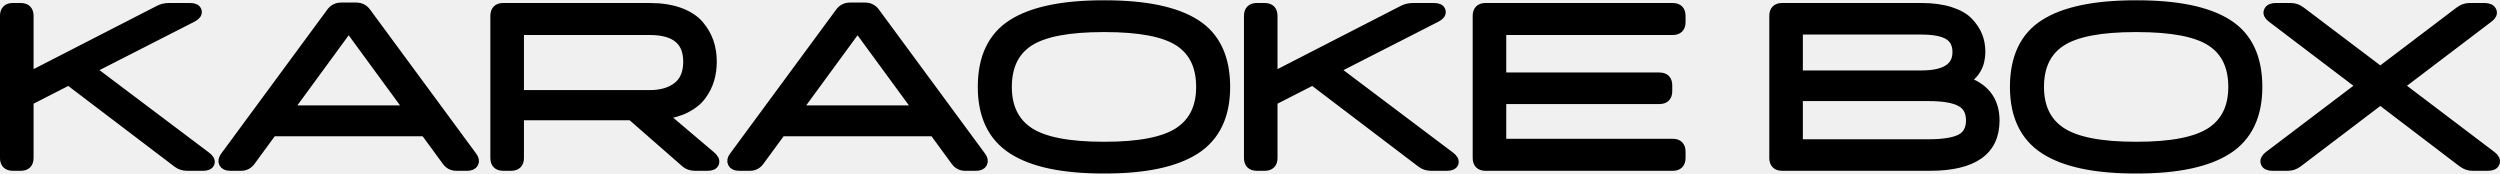
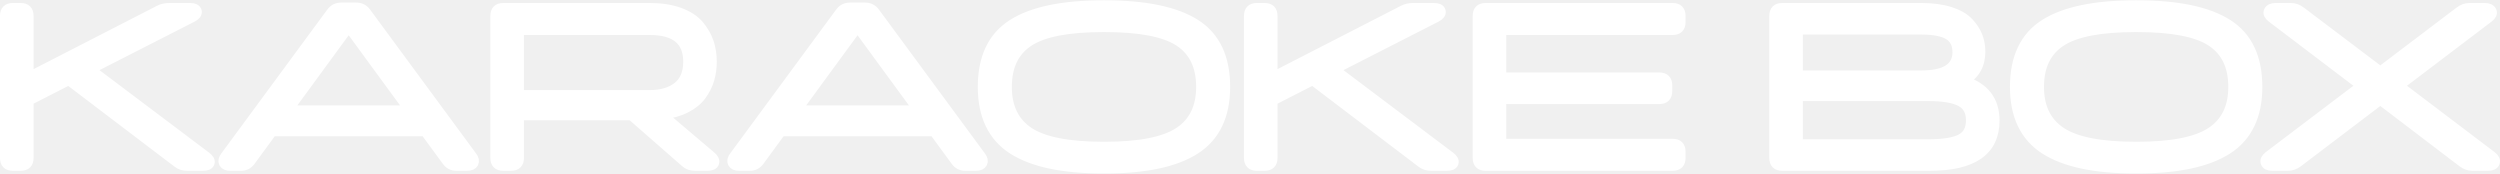
<svg xmlns="http://www.w3.org/2000/svg" xml:space="preserve" width="791" height="55" style="shape-rendering:geometricPrecision;text-rendering:geometricPrecision;image-rendering:optimizeQuality;fill-rule:evenodd;clip-rule:evenodd" viewBox="0 0 674.95 46.76">
-   <path d="M55.65 42.19c.82.61 1.13 1.18.95 1.71-.19.53-.78.79-1.8.79h-4.26c-1.02 0-1.89-.28-2.62-.85L18.57 21.55 7.73 27.09v15.47c0 1.42-.71 2.13-2.13 2.13H3.47c-1.43 0-2.14-.71-2.14-2.13V4.2c0-1.42.71-2.14 2.14-2.14H5.6c1.42 0 2.13.72 2.13 2.14v16.56L42.99 2.67c.77-.4 1.66-.61 2.68-.61h5.66c1.06 0 1.65.3 1.8.89.14.59-.26 1.12-1.19 1.61L24.35 18.63l31.3 23.56zm71.8-.06c.53.69.66 1.29.4 1.8-.27.51-.85.76-1.74.76h-2.92c-1.06 0-1.91-.44-2.56-1.34l-5.85-7.98H73.5l-5.85 7.98c-.65.9-1.5 1.34-2.56 1.34h-2.92c-.89 0-1.47-.25-1.74-.76-.26-.51-.13-1.11.4-1.8L89.45 3.28c.65-.89 1.54-1.34 2.68-1.34h4.02c1.14 0 2.03.45 2.68 1.34l28.62 38.85zM77.64 29.71h33L94.14 7.18l-16.5 22.53zm114.3 12.36c.77.65 1.07 1.25.88 1.8-.18.55-.78.82-1.79.82h-3.35c-1.1 0-1.97-.3-2.62-.91L170.5 31.05h-30.38v11.51c0 1.42-.71 2.13-2.13 2.13h-2.14c-1.42 0-2.13-.71-2.13-2.13V4.2c0-1.42.71-2.14 2.13-2.14h39.59c3.08 0 5.76.42 8.04 1.25 2.27.84 4.01 1.97 5.23 3.41 1.22 1.45 2.1 2.98 2.65 4.6.55 1.62.82 3.37.82 5.24 0 1.7-.22 3.31-.67 4.81-.44 1.5-1.16 2.93-2.16 4.29-.99 1.36-2.39 2.5-4.2 3.41-1.81.92-3.95 1.51-6.43 1.8l13.22 11.2zM140.12 8.03v17.54h35.32c3.12 0 5.63-.74 7.52-2.22 1.89-1.48 2.83-3.75 2.83-6.79 0-5.69-3.45-8.53-10.35-8.53h-35.32zm124.71 34.1c.53.69.66 1.29.4 1.8-.27.51-.84.76-1.74.76h-2.92c-1.06 0-1.91-.44-2.56-1.34l-5.84-7.98h-41.29l-5.85 7.98c-.65.9-1.5 1.34-2.56 1.34h-2.92c-.89 0-1.47-.25-1.73-.76-.27-.51-.14-1.11.39-1.8l28.62-38.85c.65-.89 1.55-1.34 2.68-1.34h4.02c1.14 0 2.03.45 2.68 1.34l28.62 38.85zm-49.81-12.42h33.01L231.52 7.18l-16.5 22.53zm83.25-28.38c11 0 19.17 1.71 24.51 5.12 5.33 3.41 8 9.05 8 16.93 0 7.75-2.69 13.36-8.06 16.84-5.38 3.47-13.53 5.2-24.45 5.2h-.37c-10.96 0-19.13-1.73-24.51-5.2-5.38-3.48-8.07-9.09-8.07-16.84 0-7.88 2.68-13.52 8.04-16.93 5.36-3.41 13.54-5.12 24.54-5.12h.37zm0 38.19c9.37 0 16.05-1.31 20.03-3.93 3.98-2.62 5.97-6.69 5.97-12.21 0-5.6-1.97-9.69-5.91-12.27-3.94-2.58-10.64-3.87-20.09-3.87h-.37c-9.46 0-16.17 1.29-20.13 3.87-3.96 2.58-5.93 6.67-5.93 12.27 0 5.52 1.99 9.59 5.96 12.21 3.98 2.62 10.68 3.93 20.1 3.93h.37zm93.23 2.67c.81.61 1.12 1.18.94 1.71-.18.53-.78.79-1.79.79h-4.27c-1.01 0-1.89-.28-2.62-.85l-29.35-22.29-10.84 5.54v15.47c0 1.42-.71 2.13-2.13 2.13h-2.13c-1.42 0-2.13-.71-2.13-2.13V4.2c0-1.42.71-2.14 2.13-2.14h2.13c1.42 0 2.13.72 2.13 2.14v16.56l35.26-18.09c.77-.4 1.67-.61 2.68-.61h5.66c1.06 0 1.66.3 1.8.89.14.59-.25 1.12-1.19 1.61L360.2 18.63l31.3 23.56zm60.1-34.16h-46.28v12.79h42.69c1.42 0 2.13.71 2.13 2.13v1.58c0 1.43-.71 2.14-2.13 2.14h-42.69v12.05h46.28c1.42 0 2.13.71 2.13 2.13v1.71c0 1.42-.71 2.13-2.13 2.13h-50.54c-1.42 0-2.13-.71-2.13-2.13V4.2c0-1.42.71-2.14 2.13-2.14h50.54c1.42 0 2.13.72 2.13 2.14v1.7c0 1.42-.71 2.13-2.13 2.13zm78.56 13.7c5.56 1.75 8.34 5.32 8.34 10.72 0 8.16-5.82 12.24-17.47 12.24h-39.89c-1.42 0-2.13-.71-2.13-2.13V4.2c0-1.42.71-2.14 2.13-2.14h37.63c2.97 0 5.53.35 7.71 1.04 2.17.69 3.82 1.63 4.96 2.83 1.13 1.2 1.96 2.45 2.47 3.75.5 1.3.76 2.7.76 4.2 0 3.57-1.51 6.19-4.51 7.85zM518.71 7.91H485.4v12.36h33.31c6.5 0 9.75-2.09 9.75-6.27 0-2.15-.79-3.7-2.35-4.66-1.56-.95-4.03-1.43-7.4-1.43zm1.89 30.94c4.1 0 7.04-.48 8.83-1.43 1.79-.96 2.68-2.63 2.68-5.03 0-2.35-.9-4.03-2.71-5.02-1.81-1-4.74-1.5-8.8-1.5h-35.2v12.98h35.2zm56.33-37.52c11 0 19.17 1.71 24.51 5.12s8.01 9.05 8.01 16.93c0 7.75-2.69 13.36-8.07 16.84-5.38 3.47-13.53 5.2-24.45 5.2h-.37c-10.96 0-19.13-1.73-24.51-5.2-5.38-3.48-8.07-9.09-8.07-16.84 0-7.88 2.68-13.52 8.04-16.93 5.36-3.41 13.54-5.12 24.54-5.12h.37zm0 38.19c9.38 0 16.05-1.31 20.03-3.93 3.98-2.62 5.97-6.69 5.97-12.21 0-5.6-1.97-9.69-5.91-12.27-3.93-2.58-10.63-3.87-20.09-3.87h-.37c-9.46 0-16.17 1.29-20.12 3.87-3.96 2.58-5.94 6.67-5.94 12.27 0 5.52 1.99 9.59 5.97 12.21 3.98 2.62 10.67 3.93 20.09 3.93h.37zm95.79 2.55c.77.61 1.04 1.2.82 1.77-.22.57-.82.85-1.8.85h-4.26c-.93 0-1.82-.32-2.68-.97l-22.16-16.87-22.23 16.87c-.85.65-1.75.97-2.68.97h-4.26c-.98 0-1.58-.28-1.8-.85-.22-.57.05-1.16.82-1.77l25.09-19-24.24-18.39c-.81-.61-1.08-1.19-.82-1.76.27-.57.89-.86 1.86-.86h4.14c.93 0 1.83.33 2.68.98l21.44 16.2 21.37-16.2c.85-.65 1.75-.98 2.68-.98h4.14c.98 0 1.59.29 1.86.86.26.57-.01 1.15-.82 1.76l-24.24 18.39 25.09 19z" style="stroke:#000;stroke-width:2.67;stroke-miterlimit:22.926;fill:#000;fill-rule:nonzero" />
+   <path d="M55.65 42.19c.82.61 1.13 1.18.95 1.71-.19.53-.78.79-1.8.79h-4.26c-1.02 0-1.89-.28-2.62-.85L18.57 21.55 7.73 27.09v15.47c0 1.42-.71 2.13-2.13 2.13H3.47c-1.43 0-2.14-.71-2.14-2.13V4.2c0-1.42.71-2.14 2.14-2.14H5.6c1.42 0 2.13.72 2.13 2.14v16.56L42.99 2.67c.77-.4 1.66-.61 2.68-.61h5.66c1.06 0 1.65.3 1.8.89.14.59-.26 1.12-1.19 1.61L24.35 18.63l31.3 23.56zm71.8-.06c.53.69.66 1.29.4 1.8-.27.51-.85.76-1.74.76h-2.92c-1.06 0-1.91-.44-2.56-1.34l-5.85-7.98H73.5l-5.85 7.98c-.65.9-1.5 1.34-2.56 1.34h-2.92c-.89 0-1.47-.25-1.74-.76-.26-.51-.13-1.11.4-1.8L89.45 3.28c.65-.89 1.54-1.34 2.68-1.34h4.02c1.14 0 2.03.45 2.68 1.34l28.62 38.85zM77.64 29.71h33L94.14 7.18l-16.5 22.53zm114.3 12.36c.77.65 1.07 1.25.88 1.8-.18.55-.78.82-1.79.82h-3.35c-1.1 0-1.97-.3-2.62-.91L170.5 31.05h-30.38v11.51c0 1.42-.71 2.13-2.13 2.13h-2.14c-1.42 0-2.13-.71-2.13-2.13V4.2c0-1.42.71-2.14 2.13-2.14h39.59c3.08 0 5.76.42 8.04 1.25 2.27.84 4.01 1.97 5.23 3.41 1.22 1.45 2.1 2.98 2.65 4.6.55 1.62.82 3.37.82 5.24 0 1.7-.22 3.31-.67 4.81-.44 1.5-1.16 2.93-2.16 4.29-.99 1.36-2.39 2.5-4.2 3.41-1.81.92-3.95 1.51-6.43 1.8l13.22 11.2zM140.12 8.03v17.54h35.32c3.12 0 5.63-.74 7.52-2.22 1.89-1.48 2.83-3.75 2.83-6.79 0-5.69-3.45-8.53-10.35-8.53h-35.32zm124.71 34.1c.53.69.66 1.29.4 1.8-.27.51-.84.76-1.74.76h-2.92c-1.06 0-1.91-.44-2.56-1.34l-5.84-7.98h-41.29l-5.85 7.98c-.65.9-1.5 1.34-2.56 1.34h-2.92c-.89 0-1.47-.25-1.73-.76-.27-.51-.14-1.11.39-1.8l28.62-38.85c.65-.89 1.55-1.34 2.68-1.34h4.02c1.14 0 2.03.45 2.68 1.34l28.62 38.85zm-49.81-12.42h33.01L231.52 7.18l-16.5 22.53zm83.25-28.38c11 0 19.17 1.71 24.51 5.12 5.33 3.41 8 9.05 8 16.93 0 7.75-2.69 13.36-8.06 16.84-5.38 3.47-13.53 5.2-24.45 5.2h-.37c-10.96 0-19.13-1.73-24.51-5.2-5.38-3.48-8.07-9.09-8.07-16.84 0-7.88 2.68-13.52 8.04-16.93 5.36-3.41 13.54-5.12 24.54-5.12h.37zm0 38.19c9.37 0 16.05-1.31 20.03-3.93 3.98-2.62 5.97-6.69 5.97-12.21 0-5.6-1.97-9.69-5.91-12.27-3.94-2.58-10.64-3.87-20.09-3.87h-.37c-9.46 0-16.17 1.29-20.13 3.87-3.96 2.58-5.93 6.67-5.93 12.27 0 5.52 1.99 9.59 5.96 12.21 3.98 2.62 10.68 3.93 20.1 3.93h.37zm93.23 2.67c.81.61 1.12 1.18.94 1.71-.18.53-.78.79-1.79.79h-4.27c-1.01 0-1.89-.28-2.62-.85l-29.35-22.29-10.84 5.54v15.47c0 1.42-.71 2.13-2.13 2.13h-2.13c-1.42 0-2.13-.71-2.13-2.13V4.2c0-1.42.71-2.14 2.13-2.14h2.13c1.42 0 2.13.72 2.13 2.14v16.56l35.26-18.09c.77-.4 1.67-.61 2.68-.61h5.66c1.06 0 1.66.3 1.8.89.14.59-.25 1.12-1.19 1.61L360.2 18.63l31.3 23.56zm60.1-34.16h-46.28v12.79h42.69c1.42 0 2.13.71 2.13 2.13v1.58c0 1.43-.71 2.14-2.13 2.14h-42.69v12.05h46.28c1.42 0 2.13.71 2.13 2.13v1.71c0 1.42-.71 2.13-2.13 2.13h-50.54c-1.42 0-2.13-.71-2.13-2.13V4.2c0-1.42.71-2.14 2.13-2.14h50.54c1.42 0 2.13.72 2.13 2.14v1.7c0 1.42-.71 2.13-2.13 2.13zm78.56 13.7c5.56 1.75 8.34 5.32 8.34 10.72 0 8.16-5.82 12.24-17.47 12.24h-39.89c-1.42 0-2.13-.71-2.13-2.13V4.2c0-1.42.71-2.14 2.13-2.14h37.63c2.97 0 5.53.35 7.71 1.04 2.17.69 3.82 1.63 4.96 2.83 1.13 1.2 1.96 2.45 2.47 3.75.5 1.3.76 2.7.76 4.2 0 3.57-1.51 6.19-4.51 7.85zM518.71 7.91H485.4v12.36h33.31c6.5 0 9.75-2.09 9.75-6.27 0-2.15-.79-3.7-2.35-4.66-1.56-.95-4.03-1.43-7.4-1.43zm1.89 30.94c4.1 0 7.04-.48 8.83-1.43 1.79-.96 2.68-2.63 2.68-5.03 0-2.35-.9-4.03-2.71-5.02-1.81-1-4.74-1.5-8.8-1.5h-35.2v12.98h35.2zm56.33-37.52c11 0 19.17 1.71 24.51 5.12s8.01 9.05 8.01 16.93c0 7.75-2.69 13.36-8.07 16.84-5.38 3.47-13.53 5.2-24.45 5.2h-.37c-10.96 0-19.13-1.73-24.51-5.2-5.38-3.48-8.07-9.09-8.07-16.84 0-7.88 2.68-13.52 8.04-16.93 5.36-3.41 13.54-5.12 24.54-5.12h.37zm0 38.19c9.38 0 16.05-1.31 20.03-3.93 3.98-2.62 5.97-6.69 5.97-12.21 0-5.6-1.97-9.69-5.91-12.27-3.93-2.58-10.63-3.87-20.09-3.87h-.37c-9.46 0-16.17 1.29-20.12 3.87-3.96 2.58-5.94 6.67-5.94 12.27 0 5.52 1.99 9.59 5.97 12.21 3.98 2.62 10.67 3.93 20.09 3.93h.37zm95.79 2.55c.77.61 1.04 1.2.82 1.77-.22.57-.82.85-1.8.85h-4.26c-.93 0-1.82-.32-2.68-.97l-22.16-16.87-22.23 16.87c-.85.65-1.75.97-2.68.97h-4.26c-.98 0-1.58-.28-1.8-.85-.22-.57.05-1.16.82-1.77l25.09-19-24.24-18.39c-.81-.61-1.08-1.19-.82-1.76.27-.57.89-.86 1.86-.86h4.14c.93 0 1.83.33 2.68.98l21.44 16.2 21.37-16.2c.85-.65 1.75-.98 2.68-.98h4.14c.98 0 1.59.29 1.86.86.26.57-.01 1.15-.82 1.76l-24.24 18.39 25.09 19z" style="stroke:#fff;stroke-width:2.67;stroke-miterlimit:22.926;fill:#fff;fill-rule:nonzero" />
</svg>
